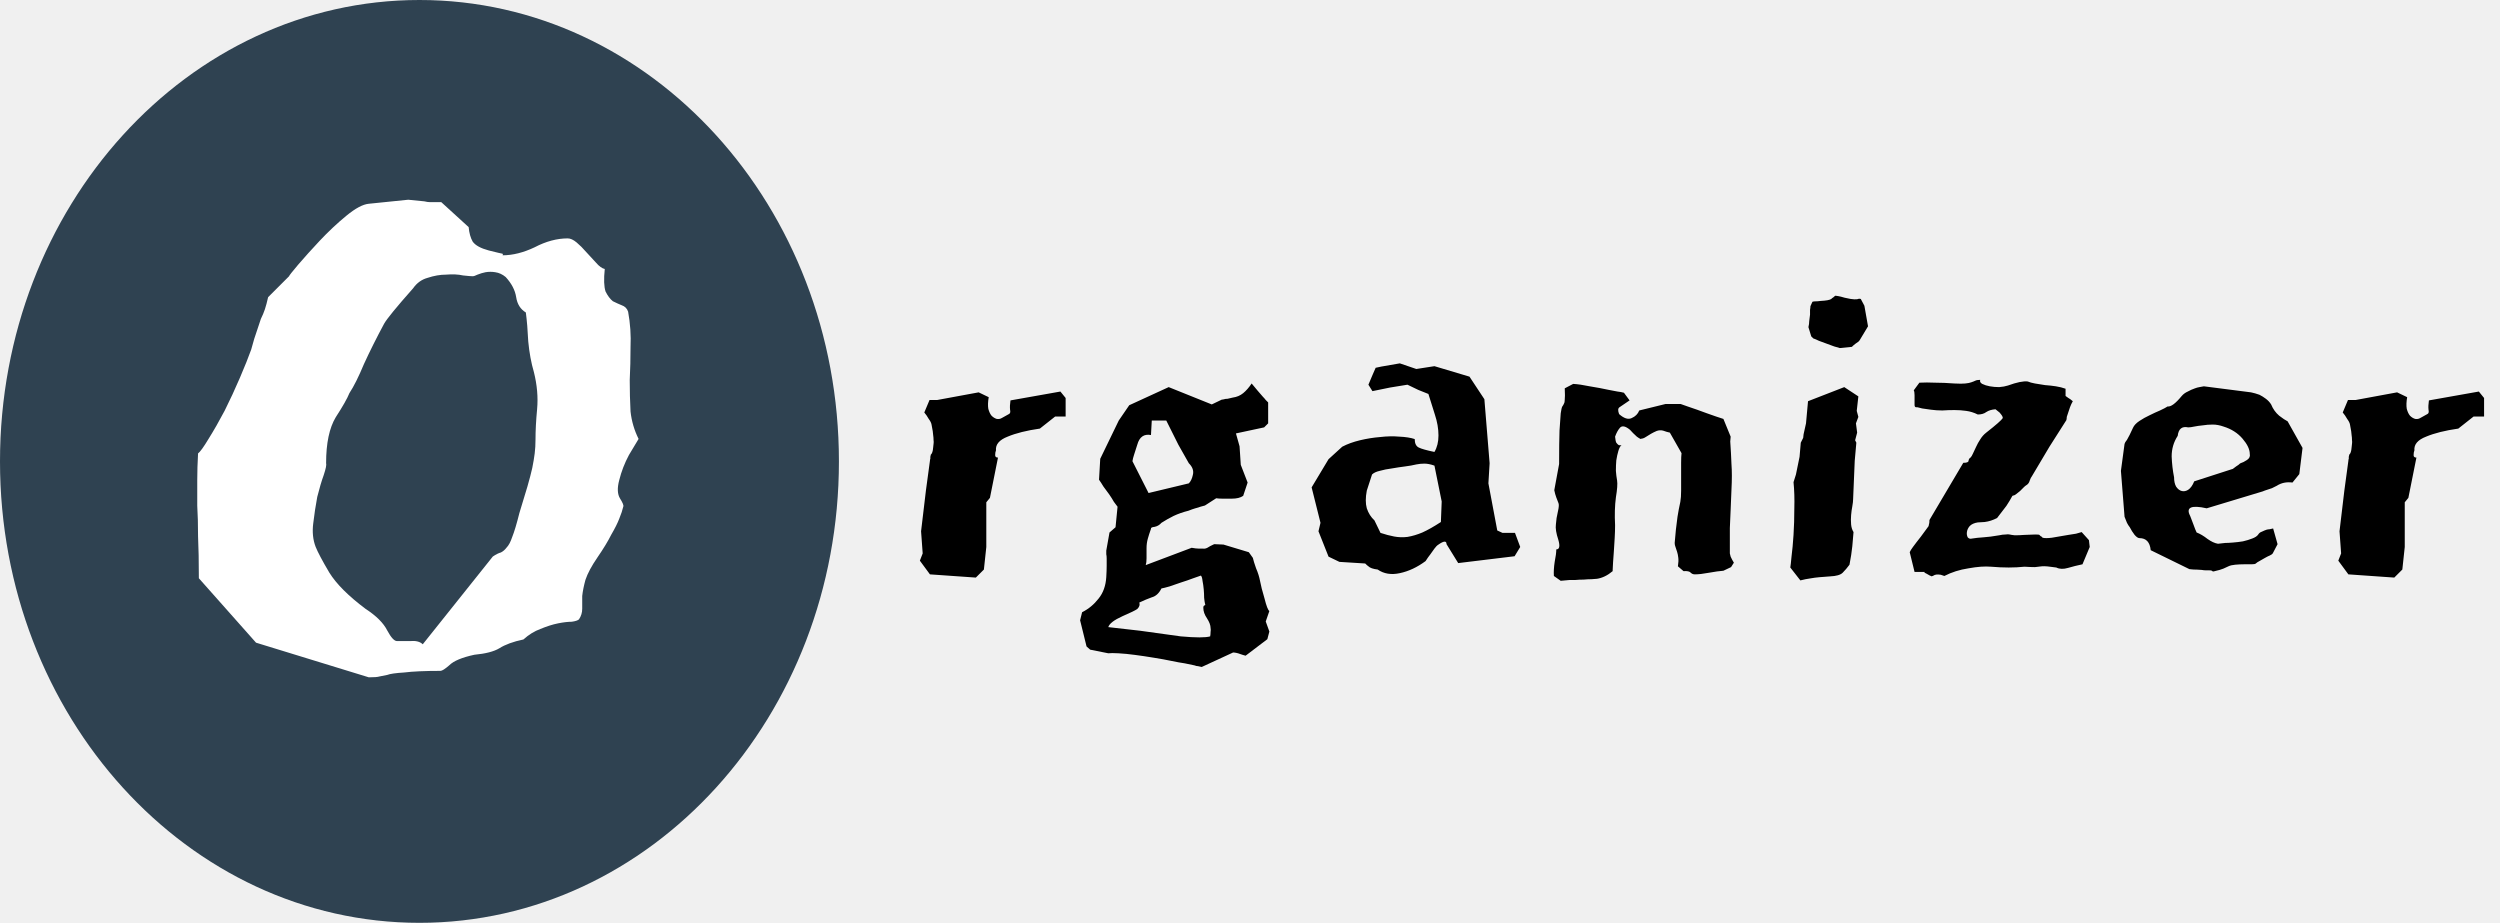
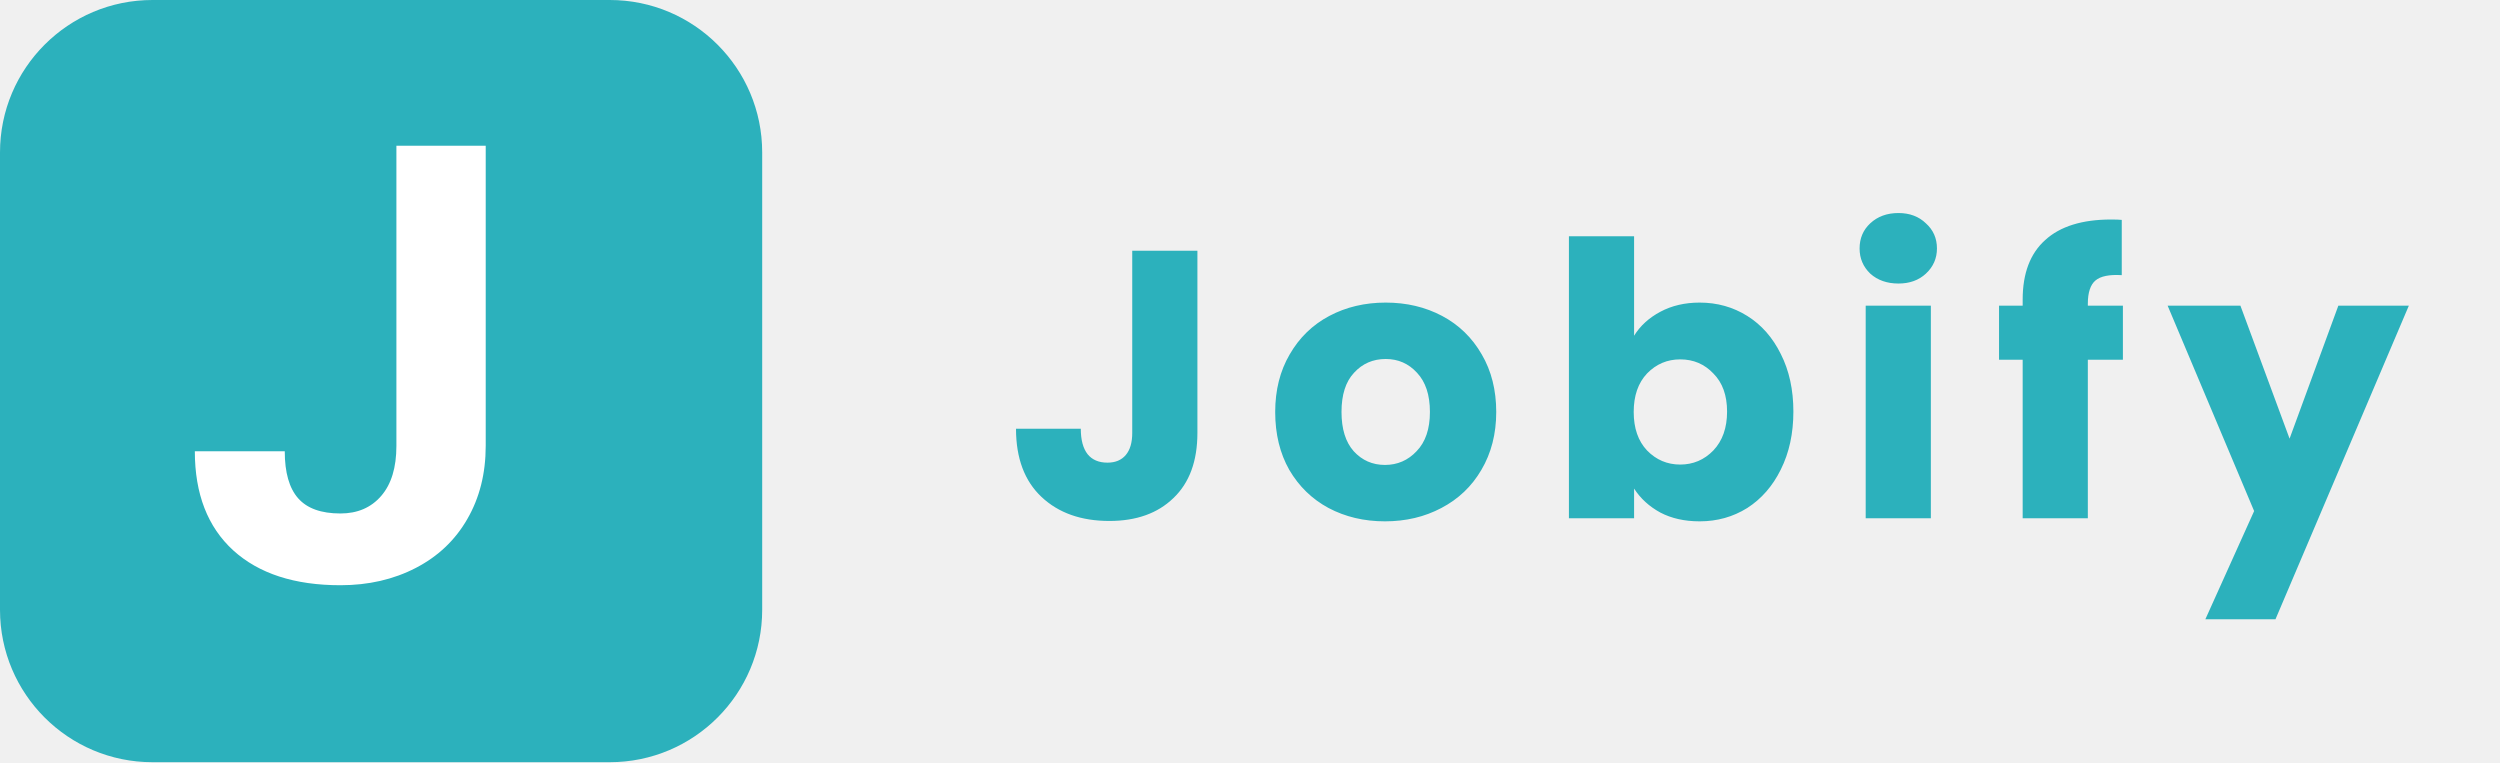
- <svg xmlns="http://www.w3.org/2000/svg" width="298" height="110" viewBox="0 0 298 110" fill="none">
-   <ellipse cx="50" cy="55" rx="50" ry="55" fill="#2F4251" />
-   <path d="M74.872 37.152C75.128 38.56 75.224 39.968 75.16 41.376C75.16 42.72 75.128 44.032 75.064 45.312C75.064 46.592 75.096 47.84 75.16 49.056C75.288 50.208 75.608 51.296 76.12 52.32C75.928 52.64 75.544 53.28 74.968 54.24C74.456 55.2 74.072 56.192 73.816 57.216C73.56 58.176 73.592 58.912 73.912 59.424C74.232 59.936 74.36 60.256 74.296 60.384C74.232 60.576 74.168 60.8 74.104 61.056C74.04 61.248 73.944 61.504 73.816 61.824C73.624 62.336 73.304 62.976 72.856 63.744C72.472 64.512 71.928 65.408 71.224 66.432C70.52 67.456 70.04 68.352 69.784 69.12C69.592 69.824 69.464 70.464 69.4 71.04C69.4 71.616 69.4 72.128 69.4 72.576C69.4 73.024 69.272 73.44 69.016 73.824C68.888 73.952 68.6 74.048 68.152 74.112C67.704 74.112 67.16 74.176 66.52 74.304C65.88 74.432 65.176 74.656 64.408 74.976C63.704 75.232 63.032 75.648 62.392 76.224C61.176 76.48 60.216 76.832 59.512 77.28C58.872 77.664 57.88 77.92 56.536 78.048C55.064 78.368 54.072 78.784 53.56 79.296C53.048 79.744 52.696 79.968 52.504 79.968C50.648 79.968 49.208 80.032 48.184 80.16C47.16 80.224 46.488 80.32 46.168 80.448L45.208 80.64C45.016 80.704 44.6 80.736 43.96 80.736L30.52 76.608L23.704 68.928C23.704 66.944 23.672 65.28 23.608 63.936C23.608 62.528 23.576 61.312 23.512 60.288C23.512 59.2 23.512 58.176 23.512 57.216C23.512 56.256 23.544 55.2 23.608 54.048C23.864 53.856 24.28 53.28 24.856 52.32C25.496 51.296 26.136 50.176 26.776 48.96C27.416 47.68 28.024 46.368 28.6 45.024C29.176 43.68 29.624 42.56 29.944 41.664C30.2 40.704 30.424 39.968 30.616 39.456C30.808 38.88 30.968 38.4 31.096 38.016C31.288 37.632 31.448 37.248 31.576 36.864C31.704 36.48 31.832 36 31.96 35.424L34.456 32.928C34.456 32.864 34.808 32.416 35.512 31.584C36.28 30.688 37.144 29.728 38.104 28.704C39.128 27.616 40.184 26.624 41.272 25.728C42.36 24.832 43.256 24.352 43.96 24.288L48.664 23.808L50.584 24C50.84 24.064 51.064 24.096 51.256 24.096C51.512 24.096 51.736 24.096 51.928 24.096H52.6L55.864 27.072C55.928 27.776 56.088 28.352 56.344 28.8C56.664 29.248 57.304 29.6 58.264 29.856C59.288 30.112 59.832 30.24 59.896 30.24C59.96 30.304 59.96 30.368 59.896 30.432C61.112 30.432 62.392 30.112 63.736 29.472C65.08 28.768 66.392 28.416 67.672 28.416C67.992 28.416 68.344 28.576 68.728 28.896C69.112 29.216 69.496 29.6 69.88 30.048L71.032 31.296C71.416 31.744 71.768 32 72.088 32.064C71.96 33.28 71.992 34.176 72.184 34.752C72.44 35.264 72.728 35.648 73.048 35.904C73.432 36.096 73.784 36.256 74.104 36.384C74.488 36.512 74.744 36.768 74.872 37.152ZM58.744 66.336C59.128 66.08 59.448 65.92 59.704 65.856C59.96 65.728 60.184 65.536 60.376 65.28C60.632 65.024 60.856 64.608 61.048 64.032C61.304 63.392 61.592 62.432 61.912 61.152C62.296 59.872 62.616 58.816 62.872 57.984C63.128 57.088 63.32 56.352 63.448 55.776C63.576 55.136 63.672 54.56 63.736 54.048C63.8 53.536 63.832 52.992 63.832 52.416C63.832 51.328 63.896 50.112 64.024 48.768C64.152 47.36 64.024 45.888 63.64 44.352C63.32 43.264 63.096 42.048 62.968 40.704C62.904 39.36 62.808 38.208 62.68 37.248C62.04 36.864 61.656 36.256 61.528 35.424C61.4 34.592 60.984 33.792 60.28 33.024C59.896 32.704 59.48 32.512 59.032 32.448C58.648 32.384 58.264 32.384 57.88 32.448C57.56 32.512 57.24 32.608 56.92 32.736C56.664 32.864 56.472 32.928 56.344 32.928C56.152 32.928 55.768 32.896 55.192 32.832C54.616 32.704 53.944 32.672 53.176 32.736C52.472 32.736 51.736 32.864 50.968 33.12C50.264 33.312 49.688 33.728 49.24 34.368C47.256 36.608 46.104 38.016 45.784 38.592C44.888 40.256 44.088 41.856 43.384 43.392C42.744 44.928 42.168 46.08 41.656 46.848C41.4 47.488 40.856 48.448 40.024 49.728C39.256 51.008 38.872 52.832 38.872 55.2C38.936 55.392 38.84 55.872 38.584 56.64C38.328 57.344 38.072 58.208 37.816 59.232C37.624 60.256 37.464 61.312 37.336 62.4C37.208 63.424 37.304 64.352 37.624 65.184C37.88 65.824 38.424 66.848 39.256 68.256C40.088 69.6 41.528 71.04 43.576 72.576C44.856 73.408 45.72 74.272 46.168 75.168C46.616 76 47 76.416 47.32 76.416C47.64 76.416 48.152 76.416 48.856 76.416C49.56 76.352 50.072 76.48 50.392 76.8L58.744 66.336Z" fill="white" />
-   <path d="M127.024 47.44V49.648H125.776L123.952 51.088C122.384 51.312 121.104 51.632 120.112 52.048C119.12 52.432 118.656 52.976 118.72 53.68C118.656 53.84 118.624 54.032 118.624 54.256C118.624 54.448 118.736 54.544 118.96 54.544L118 59.344L117.568 59.872V65.2L117.28 67.888L116.32 68.848L110.848 68.464L109.648 66.832L109.984 65.968L109.792 63.328L110.368 58.48L110.848 54.928C110.848 54.832 110.864 54.752 110.896 54.688C110.896 54.624 110.896 54.544 110.896 54.448C110.928 54.352 110.944 54.272 110.944 54.208C111.104 54.08 111.2 53.792 111.232 53.344C111.296 52.896 111.312 52.608 111.28 52.48C111.28 52.256 111.264 52.048 111.232 51.856C111.232 51.664 111.168 51.248 111.04 50.608C111.008 50.416 110.896 50.192 110.704 49.936C110.544 49.648 110.368 49.392 110.176 49.168L110.8 47.68H111.712L116.656 46.768L117.856 47.344C117.76 47.888 117.744 48.352 117.808 48.736C117.904 49.088 118.032 49.36 118.192 49.552C118.384 49.744 118.592 49.872 118.816 49.936C119.04 49.968 119.232 49.936 119.392 49.84L120.256 49.36C120.416 49.296 120.464 49.12 120.4 48.832C120.368 48.544 120.384 48.176 120.448 47.728L126.4 46.672L127.024 47.44ZM148.188 59.104C147.868 59.328 147.42 59.44 146.844 59.44C146.396 59.44 146.012 59.44 145.692 59.44C145.404 59.44 145.164 59.424 144.972 59.392L143.628 60.256C143.532 60.288 143.356 60.336 143.1 60.4C142.94 60.464 142.732 60.528 142.476 60.592C142.252 60.656 141.98 60.752 141.66 60.88C141.02 61.04 140.428 61.248 139.884 61.504C139.372 61.76 138.892 62.032 138.444 62.32C138.22 62.576 137.948 62.736 137.628 62.8C137.308 62.832 137.164 62.912 137.196 63.04C137.036 63.488 136.908 63.888 136.812 64.24C136.716 64.592 136.668 64.96 136.668 65.344C136.668 65.792 136.668 66.192 136.668 66.544C136.668 66.896 136.636 67.168 136.572 67.36L142.044 65.296C142.396 65.36 142.668 65.392 142.86 65.392C143.052 65.392 143.228 65.392 143.388 65.392C143.548 65.424 143.724 65.392 143.916 65.296C144.108 65.168 144.38 65.024 144.732 64.864L145.836 64.912L148.86 65.824L149.34 66.496C149.404 66.784 149.532 67.2 149.724 67.744C149.948 68.256 150.108 68.768 150.204 69.28C150.268 69.536 150.332 69.824 150.396 70.144C150.492 70.496 150.604 70.896 150.732 71.344C150.956 72.24 151.148 72.736 151.308 72.832L150.876 74.08L151.308 75.28L151.068 76.192L148.476 78.16C148.348 78.128 148.236 78.096 148.14 78.064C148.044 78.032 147.948 78 147.852 77.968C147.692 77.904 147.532 77.856 147.372 77.824C147.212 77.792 147.084 77.776 146.988 77.776L143.244 79.504C143.116 79.472 142.972 79.44 142.812 79.408C142.684 79.408 142.54 79.376 142.38 79.312C142.092 79.248 141.708 79.168 141.228 79.072C140.78 79.008 140.252 78.912 139.644 78.784C139.036 78.656 138.332 78.528 137.532 78.4C136.764 78.272 136.012 78.16 135.276 78.064C134.572 77.968 133.916 77.904 133.308 77.872C132.732 77.84 132.332 77.84 132.108 77.872L129.948 77.44L129.516 77.056L128.748 73.936L128.988 72.976C129.756 72.592 130.412 72.048 130.956 71.344C131.5 70.672 131.804 69.824 131.868 68.8C131.9 68.256 131.916 67.808 131.916 67.456C131.916 67.104 131.916 66.816 131.916 66.592C131.916 66.368 131.9 66.192 131.868 66.064C131.868 65.936 131.868 65.792 131.868 65.632L132.252 63.472L132.972 62.848L133.212 60.4C133.116 60.272 132.972 60.08 132.78 59.824C132.62 59.536 132.428 59.232 132.204 58.912C131.98 58.592 131.756 58.288 131.532 58C131.34 57.68 131.164 57.408 131.004 57.184L131.148 54.688L133.356 50.128L134.604 48.304L139.308 46.144L144.444 48.208L145.644 47.632C145.74 47.632 145.836 47.616 145.932 47.584C146.028 47.552 146.156 47.536 146.316 47.536C146.476 47.504 146.684 47.456 146.94 47.392C147.42 47.328 147.836 47.152 148.188 46.864C148.54 46.576 148.876 46.192 149.196 45.712C149.452 46.032 149.692 46.32 149.916 46.576C150.14 46.832 150.348 47.072 150.54 47.296C150.668 47.424 150.78 47.552 150.876 47.68C150.972 47.776 151.068 47.872 151.164 47.968V50.464L150.684 50.944L147.324 51.664L147.756 53.2L147.9 55.408L148.716 57.52L148.188 59.104ZM136.908 58.768L141.708 57.616C141.932 57.392 142.092 57.056 142.188 56.608C142.316 56.128 142.156 55.664 141.708 55.216L140.46 53.008L139.02 50.128H137.292L137.196 51.856C136.364 51.696 135.82 52.08 135.564 53.008C135.404 53.488 135.276 53.888 135.18 54.208C135.084 54.496 135.02 54.752 134.988 54.976L136.908 58.768ZM135.9 75.184L140.748 75.856C142.54 76.016 143.708 76.016 144.252 75.856C144.284 75.696 144.3 75.52 144.3 75.328C144.332 75.168 144.332 75.008 144.3 74.848C144.3 74.528 144.156 74.144 143.868 73.696C143.58 73.28 143.436 72.864 143.436 72.448C143.436 72.288 143.484 72.192 143.58 72.16C143.676 72.16 143.692 72.08 143.628 71.92C143.596 71.792 143.564 71.568 143.532 71.248C143.532 70.928 143.516 70.592 143.484 70.24C143.452 69.888 143.404 69.552 143.34 69.232C143.308 68.912 143.244 68.704 143.148 68.608C142.956 68.672 142.636 68.784 142.188 68.944C141.772 69.104 141.308 69.264 140.796 69.424C140.316 69.584 139.852 69.744 139.404 69.904C138.956 70.032 138.636 70.112 138.444 70.144C138.156 70.72 137.772 71.072 137.292 71.2C136.844 71.36 136.348 71.568 135.804 71.824C135.9 72.08 135.82 72.336 135.564 72.592C135.34 72.752 134.748 73.04 133.788 73.456C132.796 73.904 132.236 74.336 132.108 74.752L135.9 75.184ZM180.538 66.304L173.818 67.12L172.426 64.864C172.426 64.448 172.106 64.464 171.466 64.912C171.306 65.008 171.146 65.168 170.986 65.392C170.826 65.616 170.666 65.84 170.506 66.064C170.41 66.192 170.314 66.32 170.218 66.448C170.122 66.576 170.026 66.72 169.93 66.88C168.938 67.616 167.914 68.096 166.858 68.32C165.834 68.544 164.954 68.4 164.218 67.888C163.674 67.824 163.306 67.696 163.114 67.504C163.018 67.44 162.89 67.328 162.73 67.168L159.658 66.976L158.362 66.352L157.162 63.328L157.402 62.32L156.346 58.096L158.362 54.736L159.994 53.248C160.602 52.928 161.306 52.672 162.106 52.48C162.906 52.288 163.706 52.16 164.506 52.096C165.306 52 166.074 51.984 166.81 52.048C167.546 52.08 168.154 52.176 168.634 52.336C168.634 52.848 168.794 53.184 169.114 53.344C169.434 53.504 170.058 53.68 170.986 53.872C171.306 53.328 171.466 52.672 171.466 51.904C171.466 51.104 171.322 50.272 171.034 49.408L170.266 46.96C170.01 46.864 169.61 46.704 169.066 46.48C168.554 46.224 168.122 46.016 167.77 45.856L165.706 46.192L163.594 46.624L163.114 45.856L163.642 44.608L163.978 43.84L164.65 43.696L166.858 43.312L168.826 43.984L170.986 43.648L175.162 44.896L176.938 47.584L177.562 55.216L177.418 57.616L178.474 63.232L179.098 63.52H180.586L181.21 65.2L180.538 66.304ZM162.922 58.48C162.762 59.312 162.762 60.016 162.922 60.592C163.114 61.168 163.418 61.648 163.834 62.032L164.554 63.52C165.13 63.712 165.674 63.856 166.186 63.952C166.698 64.048 167.226 64.064 167.77 64C168.346 63.904 168.938 63.728 169.546 63.472C170.186 63.184 170.922 62.768 171.754 62.224L171.85 59.776L170.986 55.504C170.538 55.344 170.138 55.264 169.786 55.264C169.466 55.264 169.146 55.296 168.826 55.36C168.442 55.456 167.994 55.536 167.482 55.6C166.97 55.664 166.442 55.744 165.898 55.84C165.386 55.904 164.906 56 164.458 56.128C164.042 56.224 163.738 56.368 163.546 56.56L162.922 58.48ZM190.358 68.992C190.262 68.992 190.054 69.008 189.734 69.04C189.446 69.04 189.126 69.056 188.774 69.088C188.422 69.088 188.086 69.104 187.766 69.136C187.446 69.136 187.222 69.136 187.094 69.136L186.038 69.232L185.222 68.656C185.19 68.176 185.222 67.616 185.318 66.976C185.446 66.336 185.51 65.84 185.51 65.488C185.894 65.488 185.974 65.104 185.75 64.336C185.494 63.568 185.398 62.96 185.462 62.512C185.494 62 185.574 61.488 185.702 60.976C185.83 60.432 185.846 60.08 185.75 59.92C185.686 59.728 185.606 59.52 185.51 59.296C185.414 59.04 185.334 58.752 185.27 58.432L185.846 55.312C185.846 53.584 185.862 52.256 185.894 51.328C185.958 50.4 186.006 49.712 186.038 49.264C186.102 48.816 186.166 48.544 186.23 48.448C186.326 48.32 186.39 48.208 186.422 48.112C186.486 48.016 186.518 47.856 186.518 47.632C186.55 47.408 186.55 46.96 186.518 46.288L187.526 45.76C188.07 45.792 188.726 45.888 189.494 46.048C190.294 46.176 191.062 46.32 191.798 46.48C192.182 46.544 192.518 46.608 192.806 46.672C193.094 46.704 193.35 46.752 193.574 46.816L194.246 47.728C193.638 48.144 193.238 48.416 193.046 48.544C192.854 48.672 192.838 48.944 192.998 49.36C193.574 49.872 194.07 50.032 194.486 49.84C194.934 49.648 195.238 49.344 195.398 48.928L198.518 48.16H200.342L201.158 48.448C201.926 48.704 202.694 48.976 203.462 49.264C204.262 49.552 204.918 49.776 205.43 49.936L206.294 52.048L206.246 52.624C206.31 53.552 206.358 54.448 206.39 55.312C206.454 56.144 206.454 57.168 206.39 58.384C206.358 59.152 206.326 59.936 206.294 60.736C206.262 61.504 206.23 62.24 206.198 62.944C206.198 63.648 206.198 64.272 206.198 64.816C206.198 65.328 206.198 65.712 206.198 65.968C206.198 66 206.23 66.128 206.294 66.352C206.39 66.576 206.518 66.816 206.678 67.072L206.342 67.6L205.43 68.032C204.982 68.064 204.406 68.144 203.702 68.272C203.03 68.4 202.47 68.464 202.022 68.464C201.83 68.464 201.67 68.4 201.542 68.272C201.414 68.112 201.126 68.048 200.678 68.08L200.006 67.504C200.07 67.088 200.086 66.752 200.054 66.496C200.022 66.208 199.974 65.968 199.91 65.776C199.846 65.552 199.782 65.36 199.718 65.2C199.654 65.04 199.622 64.88 199.622 64.72C199.654 64.24 199.702 63.712 199.766 63.136C199.83 62.688 199.894 62.176 199.958 61.6C200.054 60.992 200.166 60.4 200.294 59.824C200.358 59.472 200.39 59.024 200.39 58.48C200.39 57.904 200.39 57.344 200.39 56.8C200.39 56.224 200.39 55.68 200.39 55.168C200.39 54.656 200.406 54.272 200.438 54.016L199.046 51.568C198.918 51.536 198.79 51.504 198.662 51.472C198.534 51.44 198.39 51.392 198.23 51.328C197.974 51.264 197.718 51.28 197.462 51.376C197.238 51.472 197.014 51.584 196.79 51.712C196.566 51.84 196.358 51.968 196.166 52.096C195.974 52.224 195.798 52.288 195.638 52.288C195.638 52.384 195.462 52.304 195.11 52.048C194.79 51.76 194.518 51.488 194.294 51.232C193.75 50.784 193.35 50.704 193.094 50.992C192.87 51.248 192.678 51.6 192.518 52.048C192.55 52.4 192.598 52.64 192.662 52.768C192.758 52.896 192.854 52.992 192.95 53.056C193.078 53.088 193.19 53.088 193.286 53.056C193.126 53.184 192.998 53.424 192.902 53.776C192.806 54.096 192.726 54.464 192.662 54.88C192.63 55.264 192.614 55.68 192.614 56.128C192.646 56.544 192.694 56.928 192.758 57.28C192.822 57.664 192.774 58.336 192.614 59.296C192.486 60.256 192.454 61.36 192.518 62.608C192.518 63.088 192.502 63.6 192.47 64.144C192.438 64.656 192.406 65.168 192.374 65.68C192.342 66.16 192.31 66.608 192.278 67.024C192.246 67.408 192.23 67.712 192.23 67.936V68.08C191.622 68.592 190.998 68.896 190.358 68.992ZM215.564 38.992C215.628 38.736 215.66 38.496 215.66 38.272C215.692 38.016 215.724 37.76 215.756 37.504C215.756 37.28 215.756 37.088 215.756 36.928C215.788 36.768 215.804 36.624 215.804 36.496L216.044 35.968C216.14 35.936 216.268 35.92 216.428 35.92C216.588 35.92 216.78 35.904 217.004 35.872C217.676 35.84 218.108 35.76 218.3 35.632C218.3 35.6 218.38 35.536 218.54 35.44C218.636 35.344 218.716 35.28 218.78 35.248C218.812 35.248 218.924 35.264 219.116 35.296C219.308 35.328 219.564 35.392 219.884 35.488C220.428 35.616 220.812 35.68 221.036 35.68C221.324 35.68 221.484 35.664 221.516 35.632C221.548 35.6 221.644 35.6 221.804 35.632L222.236 36.448L222.668 38.896L221.66 40.576C221.628 40.608 221.596 40.64 221.564 40.672C221.564 40.704 221.532 40.736 221.468 40.768C221.308 40.864 221.116 41.008 220.892 41.2L220.748 41.344L219.308 41.488C219.116 41.424 218.892 41.36 218.636 41.296C218.38 41.2 218.076 41.088 217.724 40.96C217.372 40.832 217.068 40.72 216.812 40.624C216.556 40.496 216.332 40.4 216.14 40.336L215.9 40.096L215.564 38.992ZM221.516 47.248L221.324 48.976L221.516 49.696L221.228 50.464L221.372 51.568L221.132 52.48L221.276 52.768L221.084 54.928L220.892 59.488C220.892 59.712 220.86 60 220.796 60.352C220.732 60.672 220.684 61.024 220.652 61.408C220.62 61.76 220.62 62.128 220.652 62.512C220.684 62.864 220.78 63.168 220.94 63.424C220.908 63.904 220.86 64.464 220.796 65.104C220.732 65.744 220.62 66.48 220.46 67.312C220.204 67.664 219.932 67.984 219.644 68.272C219.388 68.528 218.892 68.672 218.156 68.704C217.74 68.736 217.324 68.768 216.908 68.8C216.524 68.832 216.156 68.88 215.804 68.944C215.612 68.976 215.42 69.008 215.228 69.04C215.036 69.072 214.828 69.12 214.604 69.184L213.404 67.648C213.436 67.488 213.484 67.056 213.548 66.352C213.644 65.616 213.724 64.752 213.788 63.76C213.852 62.768 213.884 61.712 213.884 60.592C213.916 59.472 213.884 58.432 213.788 57.472L214.076 56.56L214.508 54.448L214.652 52.768L214.94 52.192L214.988 51.76L215.276 50.464L215.516 47.824L219.836 46.144L221.516 47.248ZM228.551 48.544H228.407C228.279 48.544 228.215 48.448 228.215 48.256L228.551 48.544ZM227.639 65.824C227.703 65.664 227.831 65.456 228.023 65.2L228.455 64.624C228.839 64.144 229.143 63.744 229.367 63.424C229.591 63.104 229.767 62.864 229.895 62.704C229.895 62.64 229.911 62.56 229.943 62.464C229.975 62.368 229.991 62.208 229.991 61.984L234.023 55.168C234.439 55.168 234.647 55.088 234.647 54.928C234.679 54.736 234.759 54.608 234.887 54.544C234.983 54.448 235.079 54.288 235.175 54.064C235.303 53.808 235.431 53.536 235.559 53.248C235.687 52.96 235.847 52.672 236.039 52.384C236.231 52.064 236.471 51.792 236.759 51.568C237.943 50.64 238.599 50.064 238.727 49.84C238.759 49.712 238.631 49.488 238.343 49.168L237.863 48.784C237.415 48.816 237.047 48.928 236.759 49.12C236.503 49.312 236.167 49.408 235.751 49.408C235.303 49.184 234.839 49.04 234.359 48.976C233.911 48.912 233.447 48.88 232.967 48.88C232.487 48.88 232.007 48.896 231.527 48.928C231.047 48.928 230.583 48.896 230.135 48.832C229.751 48.768 229.415 48.72 229.127 48.688C228.871 48.624 228.679 48.576 228.551 48.544L228.215 48.256V47.728C228.215 47.6 228.215 47.392 228.215 47.104C228.215 46.816 228.183 46.624 228.119 46.528L228.791 45.616C229.367 45.584 229.991 45.584 230.663 45.616C231.367 45.616 232.135 45.648 232.967 45.712C233.543 45.744 233.975 45.744 234.263 45.712C234.583 45.68 234.823 45.632 234.983 45.568C235.175 45.504 235.335 45.44 235.463 45.376C235.591 45.312 235.783 45.28 236.039 45.28C235.975 45.472 236.055 45.632 236.279 45.76C236.535 45.888 236.839 45.984 237.191 46.048C237.543 46.112 237.911 46.144 238.295 46.144C238.711 46.112 239.063 46.048 239.351 45.952C240.407 45.568 241.191 45.408 241.703 45.472C241.927 45.568 242.215 45.648 242.567 45.712C242.951 45.776 243.351 45.84 243.767 45.904C244.215 45.936 244.647 45.984 245.063 46.048C245.479 46.112 245.863 46.208 246.215 46.336V47.2C246.343 47.296 246.455 47.376 246.551 47.44C246.679 47.504 246.855 47.632 247.079 47.824C246.951 48.048 246.839 48.288 246.743 48.544C246.647 48.8 246.567 49.04 246.503 49.264C246.439 49.424 246.391 49.568 246.359 49.696C246.359 49.824 246.343 49.952 246.311 50.08L244.295 53.248L242.183 56.8C242.119 56.864 242.039 57.024 241.943 57.28C241.879 57.536 241.735 57.728 241.511 57.856C241.447 57.888 241.351 57.968 241.223 58.096C241.095 58.224 240.951 58.368 240.791 58.528C240.631 58.656 240.471 58.784 240.311 58.912C240.183 59.008 240.087 59.056 240.023 59.056L239.879 59.104C239.655 59.52 239.415 59.92 239.159 60.304C238.903 60.656 238.535 61.136 238.055 61.744C237.575 62 237.079 62.16 236.567 62.224C236.055 62.256 235.783 62.272 235.751 62.272C235.335 62.336 235.015 62.48 234.791 62.704C234.599 62.928 234.487 63.168 234.455 63.424C234.423 63.648 234.455 63.856 234.551 64.048C234.679 64.208 234.855 64.256 235.079 64.192C235.463 64.128 235.911 64.08 236.423 64.048C236.935 64.016 237.559 63.936 238.295 63.808C238.583 63.744 238.839 63.712 239.063 63.712C239.287 63.68 239.447 63.68 239.543 63.712C239.671 63.744 239.879 63.776 240.167 63.808C240.487 63.808 240.871 63.792 241.319 63.76C242.439 63.696 243.031 63.696 243.095 63.76C243.127 63.792 243.175 63.84 243.239 63.904C243.335 63.936 243.415 64 243.479 64.096C243.703 64.16 244.071 64.16 244.583 64.096C245.127 64 245.783 63.888 246.551 63.76C246.903 63.696 247.207 63.648 247.463 63.616C247.719 63.552 247.943 63.488 248.135 63.424L248.999 64.384L249.095 65.2L248.231 67.264C247.623 67.392 247.047 67.536 246.503 67.696C245.959 67.856 245.495 67.84 245.111 67.648C244.279 67.52 243.703 67.472 243.383 67.504C243.191 67.536 242.919 67.568 242.567 67.6C242.247 67.6 241.831 67.584 241.319 67.552C240.135 67.68 238.807 67.68 237.335 67.552C236.599 67.488 235.703 67.552 234.647 67.744C233.591 67.904 232.631 68.208 231.767 68.656L231.335 68.512C230.951 68.448 230.663 68.48 230.471 68.608C230.439 68.64 230.407 68.656 230.375 68.656C230.343 68.656 230.311 68.672 230.279 68.704L230.039 68.608C229.655 68.384 229.447 68.272 229.415 68.272C229.383 68.24 229.383 68.208 229.415 68.176H228.215L227.639 65.824ZM273.262 57.52C272.558 57.424 271.934 57.552 271.39 57.904C271.198 58 271.006 58.096 270.814 58.192C270.622 58.256 270.43 58.32 270.238 58.384C270.142 58.416 270.046 58.448 269.95 58.48C269.854 58.512 269.774 58.544 269.71 58.576L263.038 60.592C261.182 60.176 260.526 60.48 261.07 61.504C261.166 61.728 261.294 62.064 261.454 62.512C261.614 62.96 261.742 63.28 261.838 63.472C262.254 63.632 262.686 63.888 263.134 64.24C263.582 64.56 263.998 64.752 264.382 64.816L265.246 64.72C265.47 64.72 265.774 64.704 266.158 64.672C266.574 64.64 266.974 64.592 267.358 64.528C267.774 64.432 268.142 64.32 268.462 64.192C268.814 64.064 269.054 63.904 269.182 63.712C269.278 63.552 269.422 63.44 269.614 63.376C269.806 63.28 269.998 63.2 270.19 63.136C270.318 63.104 270.43 63.088 270.526 63.088C270.654 63.056 270.798 63.024 270.958 62.992L271.486 64.864L270.91 65.968C270.878 66.032 270.766 66.112 270.574 66.208C270.414 66.272 270.222 66.368 269.998 66.496C269.774 66.624 269.55 66.752 269.326 66.88C269.134 66.976 268.99 67.072 268.894 67.168C268.83 67.232 268.654 67.264 268.366 67.264C268.11 67.264 267.806 67.264 267.454 67.264C267.134 67.264 266.798 67.28 266.446 67.312C266.094 67.344 265.822 67.408 265.63 67.504C265.182 67.728 264.83 67.872 264.574 67.936C264.35 68 264.158 68.048 263.998 68.08C263.838 68.144 263.726 68.128 263.662 68.032C263.598 68 263.486 67.984 263.326 67.984C263.23 67.984 263.102 67.984 262.942 67.984C262.782 67.984 262.622 67.968 262.462 67.936C262.046 67.904 261.71 67.888 261.454 67.888C261.198 67.856 261.038 67.84 260.974 67.84L256.366 65.584C256.27 64.624 255.822 64.144 255.022 64.144C254.862 64.144 254.67 64.016 254.446 63.76C254.222 63.472 254.03 63.168 253.87 62.848C253.742 62.688 253.63 62.512 253.534 62.32C253.438 62.096 253.342 61.856 253.246 61.6L252.814 56.128L253.246 52.912C253.278 52.784 253.374 52.624 253.534 52.432C253.726 52.112 253.966 51.632 254.254 50.992C254.382 50.704 254.638 50.432 255.022 50.176C255.406 49.92 255.806 49.696 256.222 49.504C256.67 49.28 257.086 49.088 257.47 48.928C257.886 48.736 258.19 48.576 258.382 48.448C258.766 48.512 259.326 48.096 260.062 47.2C260.254 46.976 260.494 46.8 260.782 46.672C261.07 46.512 261.358 46.384 261.646 46.288C261.806 46.224 261.982 46.176 262.174 46.144C262.366 46.112 262.542 46.08 262.702 46.048L268.318 46.768C268.638 46.832 268.974 46.928 269.326 47.056C269.582 47.184 269.838 47.344 270.094 47.536C270.35 47.728 270.558 47.952 270.718 48.208C270.942 48.752 271.262 49.2 271.678 49.552C272.094 49.872 272.43 50.096 272.686 50.224L274.462 53.392L274.078 56.512L273.262 57.52ZM266.158 55.888L266.542 55.6C266.638 55.536 266.734 55.472 266.83 55.408C266.926 55.312 267.006 55.248 267.07 55.216C267.294 55.152 267.55 55.024 267.838 54.832C268.126 54.64 268.238 54.4 268.174 54.112C268.174 53.568 267.886 52.96 267.31 52.288C266.734 51.616 265.982 51.136 265.054 50.848C264.606 50.688 264.174 50.608 263.758 50.608C263.342 50.608 262.942 50.64 262.558 50.704C262.206 50.736 261.87 50.784 261.55 50.848C261.262 50.912 261.022 50.944 260.83 50.944C260.094 50.784 259.678 51.12 259.582 51.952C259.102 52.688 258.862 53.504 258.862 54.4C258.894 55.264 258.99 56.096 259.15 56.896C259.15 57.344 259.23 57.712 259.39 58C259.582 58.288 259.806 58.464 260.062 58.528C260.318 58.592 260.574 58.544 260.83 58.384C261.118 58.192 261.358 57.856 261.55 57.376L266.158 55.888ZM296.102 47.44V49.648H294.854L293.03 51.088C291.462 51.312 290.182 51.632 289.19 52.048C288.198 52.432 287.734 52.976 287.798 53.68C287.734 53.84 287.702 54.032 287.702 54.256C287.702 54.448 287.814 54.544 288.038 54.544L287.078 59.344L286.646 59.872V65.2L286.358 67.888L285.398 68.848L279.926 68.464L278.726 66.832L279.062 65.968L278.87 63.328L279.446 58.48L279.926 54.928C279.926 54.832 279.942 54.752 279.974 54.688C279.974 54.624 279.974 54.544 279.974 54.448C280.006 54.352 280.022 54.272 280.022 54.208C280.182 54.08 280.278 53.792 280.31 53.344C280.374 52.896 280.39 52.608 280.358 52.48C280.358 52.256 280.342 52.048 280.31 51.856C280.31 51.664 280.246 51.248 280.118 50.608C280.086 50.416 279.974 50.192 279.782 49.936C279.622 49.648 279.446 49.392 279.254 49.168L279.878 47.68H280.79L285.734 46.768L286.934 47.344C286.838 47.888 286.822 48.352 286.886 48.736C286.982 49.088 287.11 49.36 287.27 49.552C287.462 49.744 287.67 49.872 287.894 49.936C288.118 49.968 288.31 49.936 288.47 49.84L289.334 49.36C289.494 49.296 289.542 49.12 289.478 48.832C289.446 48.544 289.462 48.176 289.526 47.728L295.478 46.672L296.102 47.44Z" fill="black" />
+ <svg xmlns="http://www.w3.org/2000/svg" width="164" height="50" viewBox="0 0 164 50" fill="none">
+   <path d="M78.55 16.45V28.4C78.55 30.25 78.025 31.675 76.975 32.675C75.942 33.675 74.542 34.175 72.775 34.175C70.925 34.175 69.442 33.65 68.325 32.6C67.208 31.55 66.65 30.058 66.65 28.125H70.9C70.9 28.858 71.05 29.417 71.35 29.8C71.65 30.167 72.083 30.35 72.65 30.35C73.167 30.35 73.567 30.183 73.85 29.85C74.133 29.517 74.275 29.033 74.275 28.4V16.45H78.55ZM90.853 34.2C89.487 34.2 88.253 33.908 87.153 33.325C86.07 32.742 85.212 31.908 84.578 30.825C83.962 29.742 83.653 28.475 83.653 27.025C83.653 25.592 83.97 24.333 84.603 23.25C85.237 22.15 86.103 21.308 87.203 20.725C88.303 20.142 89.537 19.85 90.903 19.85C92.27 19.85 93.503 20.142 94.603 20.725C95.703 21.308 96.57 22.15 97.203 23.25C97.837 24.333 98.153 25.592 98.153 27.025C98.153 28.458 97.828 29.725 97.178 30.825C96.545 31.908 95.67 32.742 94.553 33.325C93.453 33.908 92.22 34.2 90.853 34.2ZM90.853 30.5C91.67 30.5 92.362 30.2 92.928 29.6C93.511 29 93.803 28.142 93.803 27.025C93.803 25.908 93.52 25.05 92.953 24.45C92.403 23.85 91.72 23.55 90.903 23.55C90.07 23.55 89.378 23.85 88.828 24.45C88.278 25.033 88.003 25.892 88.003 27.025C88.003 28.142 88.27 29 88.803 29.6C89.353 30.2 90.037 30.5 90.853 30.5ZM107.196 22.025C107.596 21.375 108.171 20.85 108.921 20.45C109.671 20.05 110.529 19.85 111.496 19.85C112.646 19.85 113.688 20.142 114.621 20.725C115.554 21.308 116.288 22.142 116.821 23.225C117.371 24.308 117.646 25.567 117.646 27C117.646 28.433 117.371 29.7 116.821 30.8C116.288 31.883 115.554 32.725 114.621 33.325C113.688 33.908 112.646 34.2 111.496 34.2C110.513 34.2 109.654 34.008 108.921 33.625C108.188 33.225 107.613 32.7 107.196 32.05V34H102.921V15.5H107.196V22.025ZM113.296 27C113.296 25.933 112.996 25.1 112.396 24.5C111.813 23.883 111.088 23.575 110.221 23.575C109.371 23.575 108.646 23.883 108.046 24.5C107.463 25.117 107.171 25.958 107.171 27.025C107.171 28.092 107.463 28.933 108.046 29.55C108.646 30.167 109.371 30.475 110.221 30.475C111.071 30.475 111.796 30.167 112.396 29.55C112.996 28.917 113.296 28.067 113.296 27ZM124.539 18.6C123.789 18.6 123.172 18.383 122.689 17.95C122.222 17.5 121.989 16.95 121.989 16.3C121.989 15.633 122.222 15.083 122.689 14.65C123.172 14.2 123.789 13.975 124.539 13.975C125.272 13.975 125.872 14.2 126.339 14.65C126.822 15.083 127.064 15.633 127.064 16.3C127.064 16.95 126.822 17.5 126.339 17.95C125.872 18.383 125.272 18.6 124.539 18.6ZM126.664 20.05V34H122.389V20.05H126.664ZM139.262 23.6H136.962V34H132.687V23.6H131.137V20.05H132.687V19.65C132.687 17.933 133.179 16.633 134.162 15.75C135.145 14.85 136.587 14.4 138.487 14.4C138.804 14.4 139.037 14.408 139.187 14.425V18.05C138.37 18 137.795 18.117 137.462 18.4C137.129 18.683 136.962 19.192 136.962 19.925V20.05H139.262V23.6ZM158.021 20.05L149.271 40.625H144.671L147.871 33.525L142.196 20.05H146.971L150.196 28.775L153.396 20.05H158.021Z" fill="#2CB1BC" />
+   <rect width="50" height="50" rx="10" fill="#2CB1BC" />
+   <path d="M26.004 9.562H31.863V29.25C31.863 31.06 31.46 32.661 30.652 34.055C29.858 35.435 28.732 36.503 27.273 37.258C25.815 38.013 24.168 38.391 22.332 38.391C19.324 38.391 16.98 37.629 15.301 36.105C13.621 34.569 12.781 32.401 12.781 29.602H18.68C18.68 30.995 18.973 32.023 19.559 32.688C20.145 33.352 21.069 33.684 22.332 33.684C23.452 33.684 24.344 33.3 25.008 32.531C25.672 31.763 26.004 30.669 26.004 29.25V9.562Z" fill="white" />
</svg>
